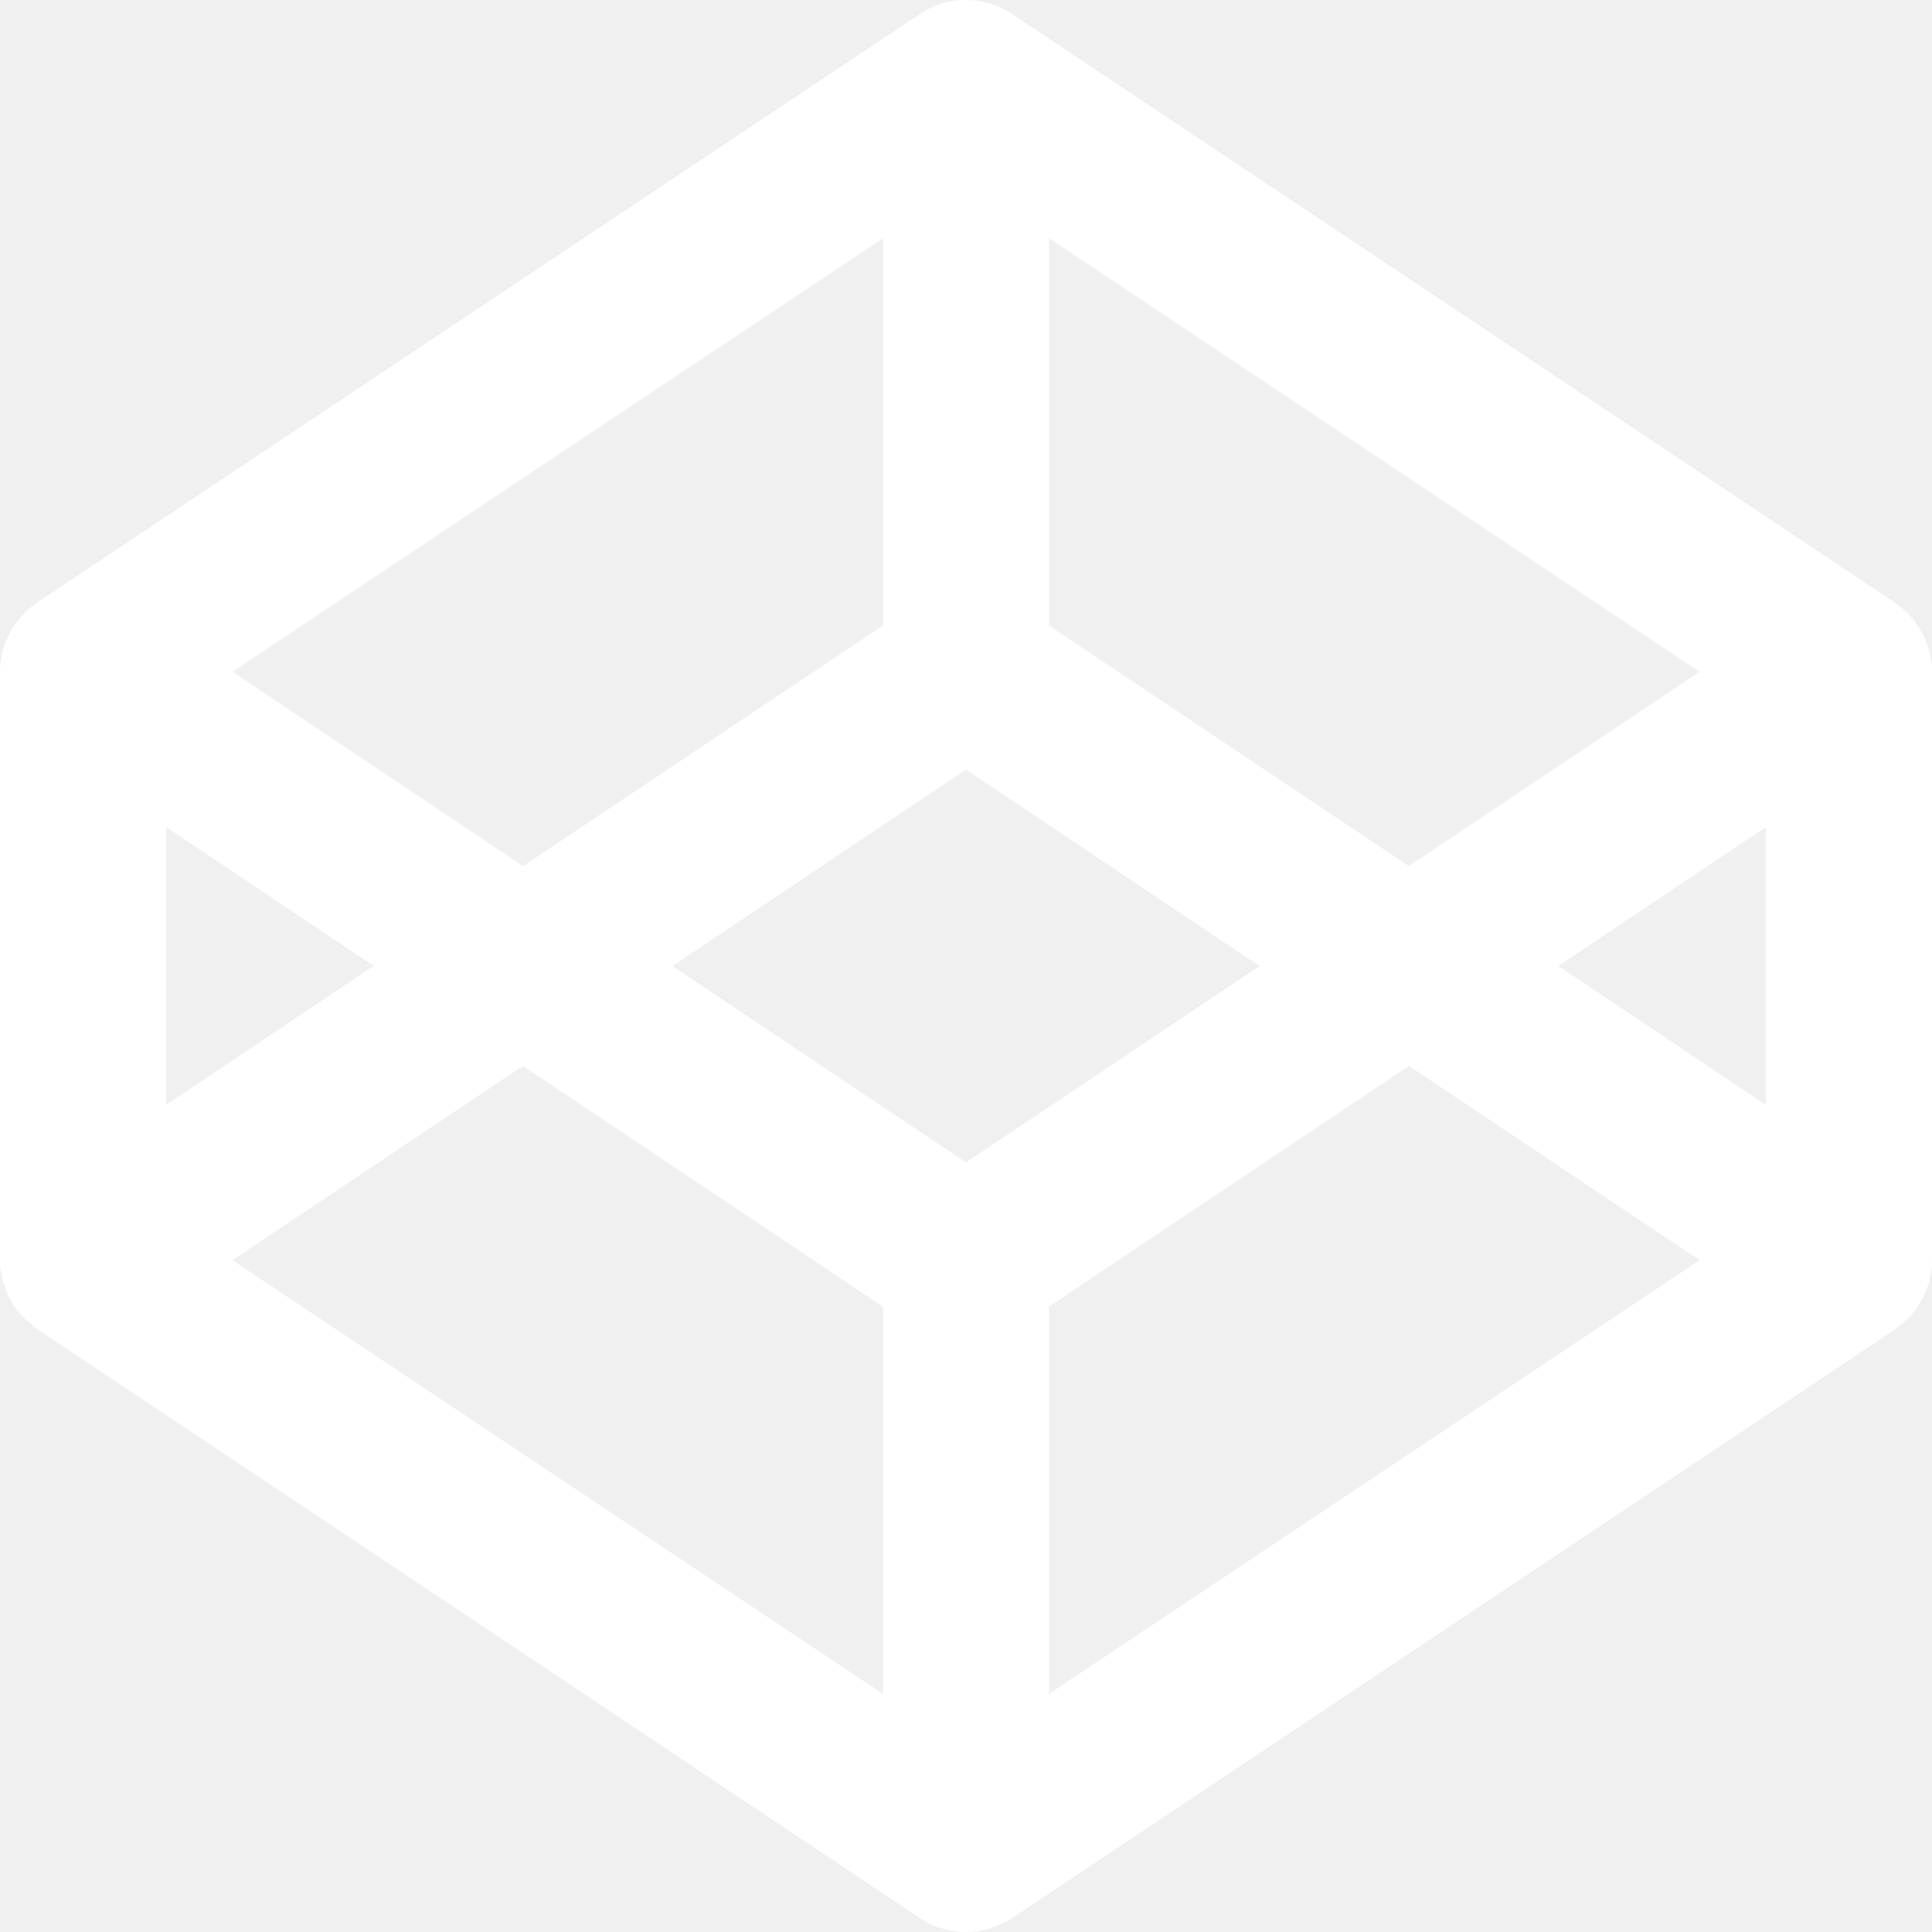
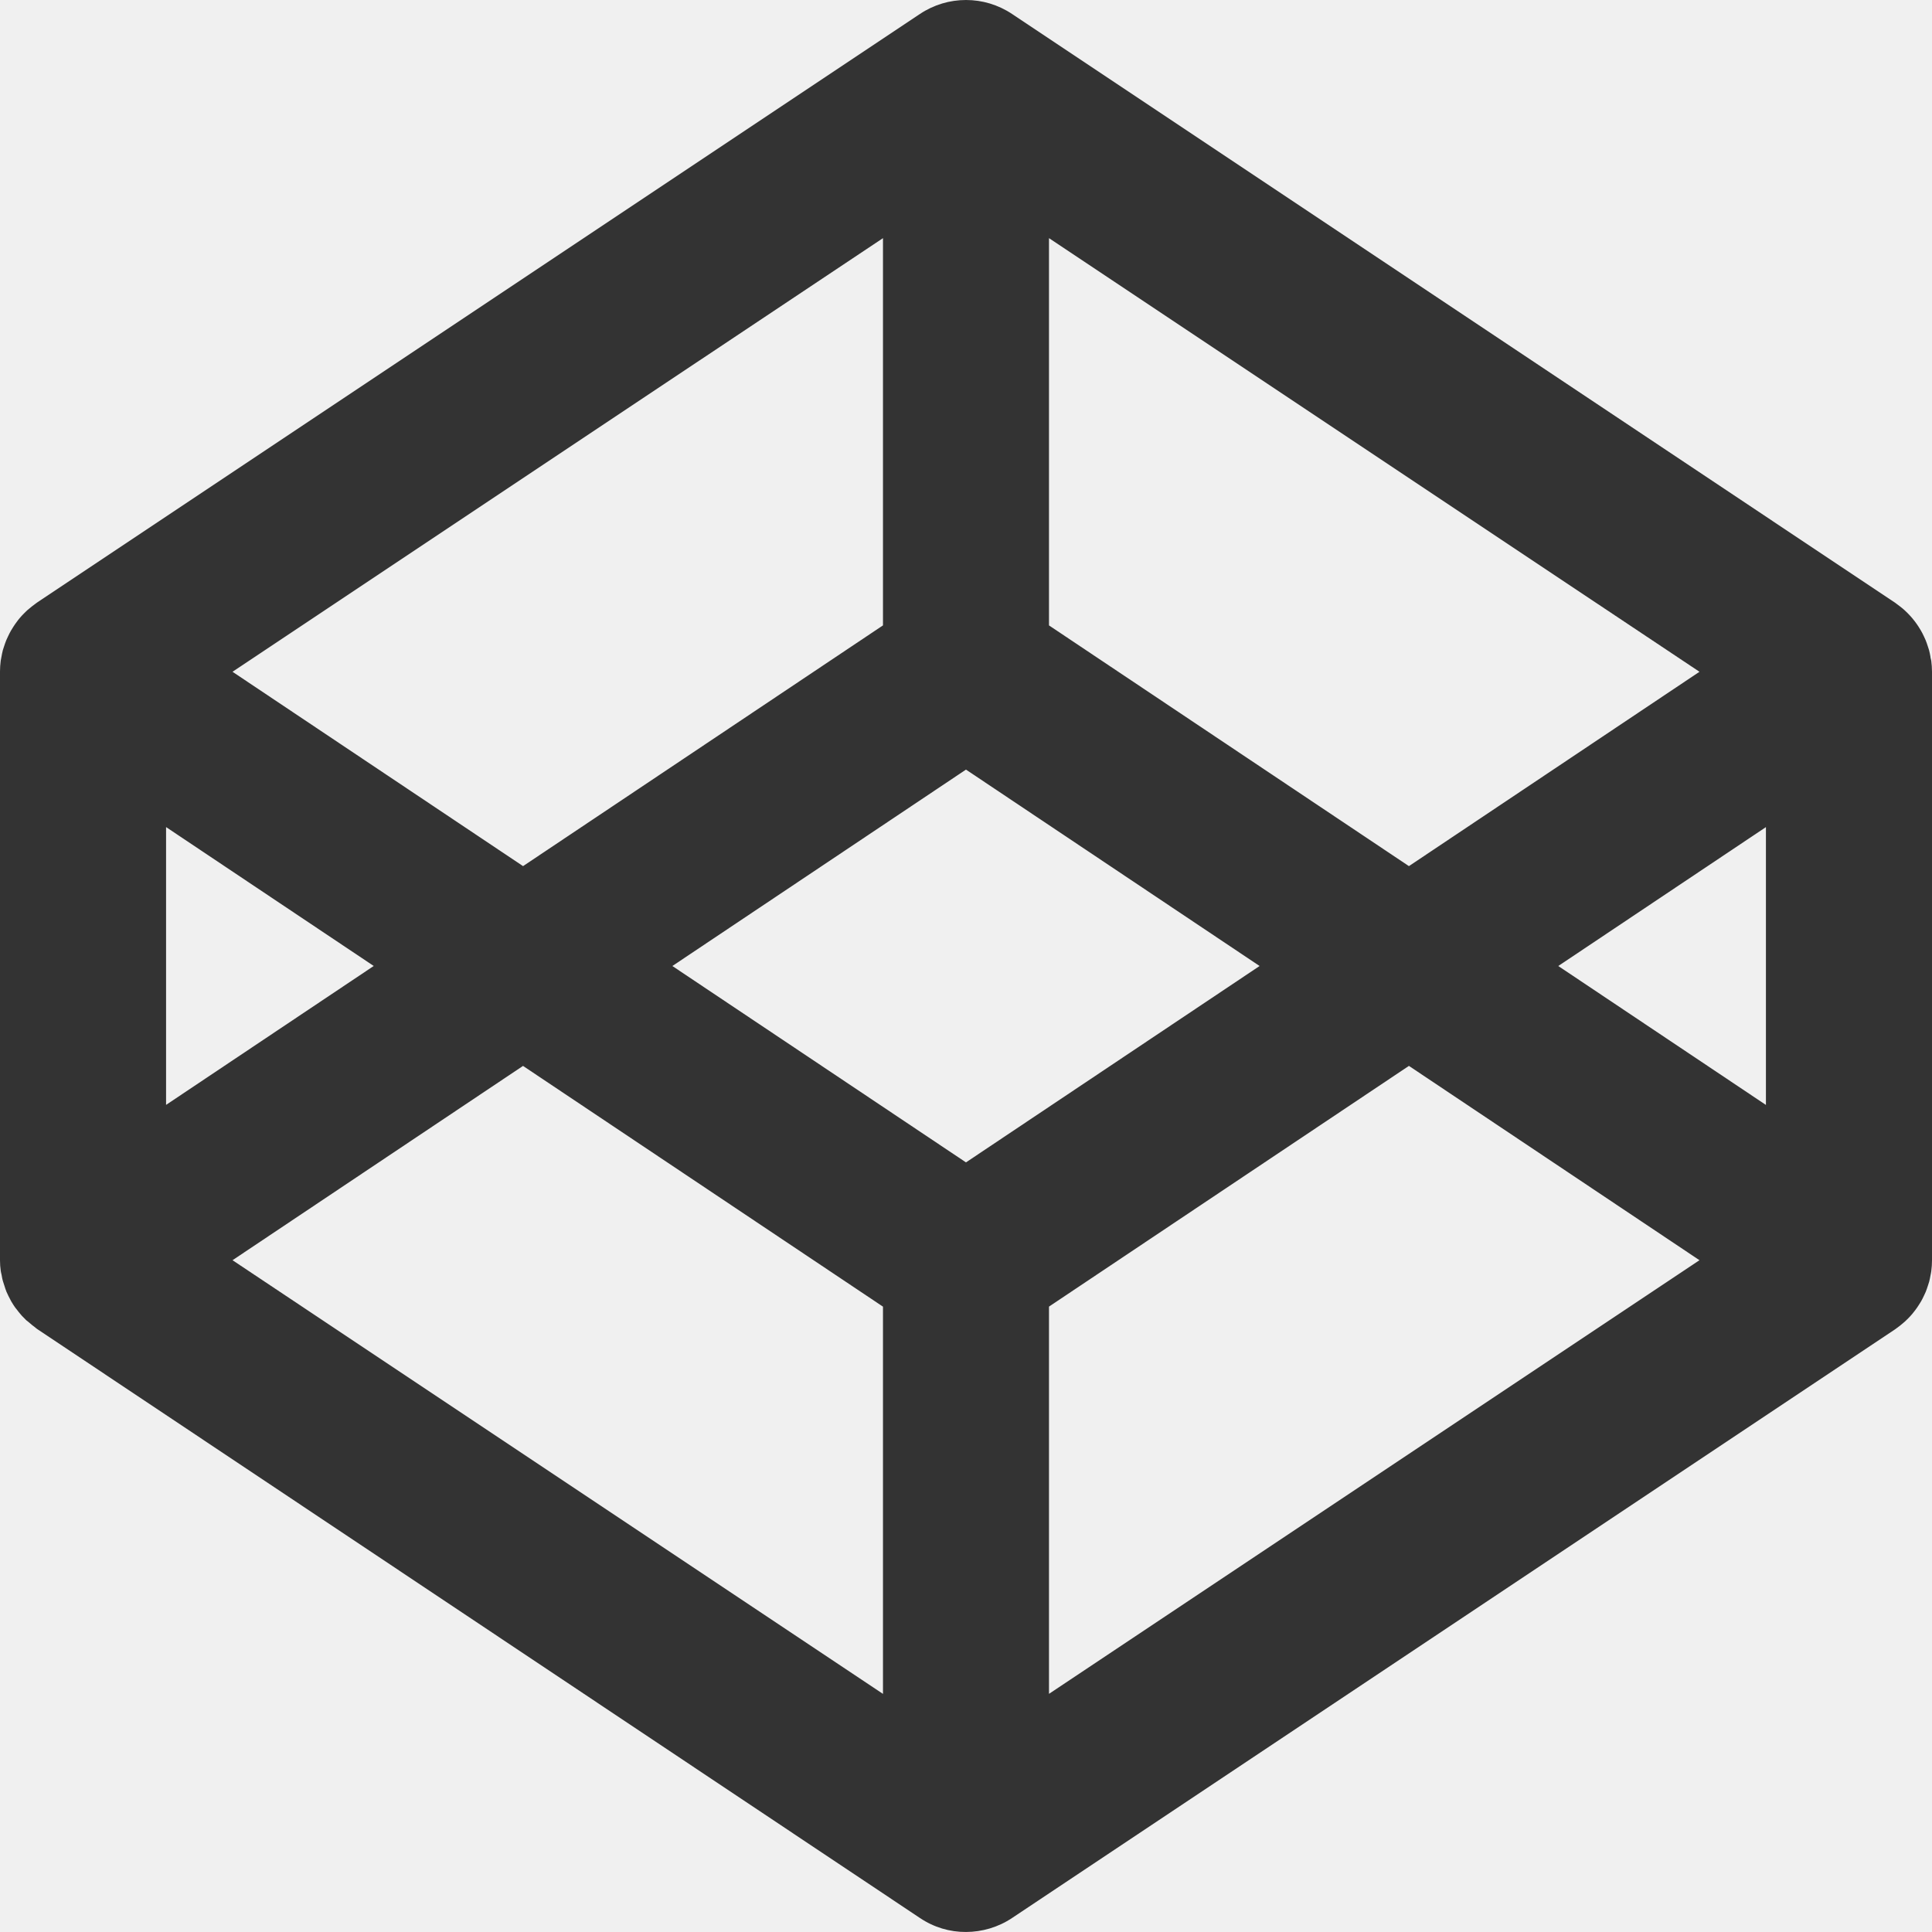
<svg xmlns="http://www.w3.org/2000/svg" width="256px" height="256px" viewBox="0 0 256 256" version="1.1" preserveAspectRatio="xMidYMid">
  <g>
-     <path d="M255.807,87.087 C255.748,86.776 255.697,86.466 255.614,86.163 C255.562,85.98 255.5,85.808 255.442,85.628 C255.355,85.359 255.266,85.091 255.159,84.829 C255.083,84.646 254.997,84.47 254.914,84.294 C254.797,84.046 254.676,83.801 254.538,83.563 C254.442,83.388 254.331,83.222 254.225,83.053 C254.076,82.826 253.925,82.602 253.759,82.384 C253.639,82.222 253.514,82.067 253.383,81.912 C253.211,81.705 253.025,81.509 252.839,81.316 C252.694,81.171 252.549,81.026 252.397,80.885 C252.197,80.702 251.991,80.53 251.773,80.364 C251.608,80.237 251.446,80.106 251.274,79.988 C251.212,79.944 251.156,79.892 251.091,79.85 L134.099,1.849 C130.406,-0.616 125.59,-0.616 121.898,1.849 L4.899,79.847 C4.833,79.888 4.782,79.94 4.716,79.985 C4.544,80.106 4.382,80.233 4.216,80.361 C4.002,80.53 3.792,80.702 3.592,80.878 C3.441,81.016 3.296,81.16 3.154,81.309 C2.961,81.502 2.782,81.698 2.606,81.905 C2.475,82.06 2.351,82.215 2.23,82.388 C2.065,82.605 1.913,82.826 1.765,83.057 C1.658,83.226 1.551,83.391 1.451,83.567 C1.313,83.805 1.193,84.049 1.079,84.291 C0.996,84.467 0.907,84.646 0.834,84.825 C0.727,85.087 0.634,85.356 0.548,85.625 C0.49,85.804 0.427,85.98 0.379,86.142 C0.3,86.445 0.241,86.752 0.186,87.066 C0.155,87.225 0.117,87.38 0.097,87.542 C0.034,88.017 2.84217094e-14,88.493 2.84217094e-14,88.979 L2.84217094e-14,166.995 C2.84217094e-14,167.477 0.034,167.96 0.103,168.432 C0.128,168.605 0.172,168.743 0.207,168.908 C0.262,169.218 0.31,169.529 0.414,169.839 C0.462,170.011 0.517,170.184 0.586,170.373 C0.672,170.649 0.758,170.925 0.862,171.177 C0.934,171.349 1.034,171.521 1.103,171.694 C1.217,171.935 1.345,172.176 1.482,172.428 C1.579,172.6 1.689,172.773 1.793,172.931 C1.941,173.173 2.103,173.38 2.275,173.586 C2.396,173.759 2.517,173.897 2.655,174.062 C2.83,174.269 2.999,174.476 3.206,174.659 C3.347,174.796 3.482,174.969 3.654,175.072 C3.854,175.245 4.068,175.417 4.275,175.596 C4.44,175.734 4.62,175.838 4.757,175.972 C4.823,176.006 4.861,176.075 4.93,176.106 L121.898,254.146 C123.746,255.387 125.863,256.008 128,255.997 C130.137,255.987 132.254,255.377 134.102,254.146 L251.101,176.148 C251.167,176.106 251.222,176.058 251.284,176.013 C251.456,175.893 251.618,175.765 251.784,175.638 C251.998,175.469 252.208,175.293 252.408,175.114 C252.559,174.979 252.704,174.831 252.849,174.686 C253.039,174.493 253.221,174.297 253.394,174.09 C253.525,173.935 253.649,173.779 253.77,173.614 C253.935,173.397 254.087,173.173 254.235,172.945 C254.342,172.78 254.449,172.611 254.549,172.442 C254.687,172.2 254.807,171.956 254.924,171.708 C255.007,171.532 255.093,171.356 255.169,171.177 C255.276,170.911 255.366,170.642 255.452,170.373 C255.51,170.194 255.573,170.018 255.624,169.839 C255.704,169.536 255.759,169.225 255.817,168.915 C255.845,168.756 255.886,168.601 255.903,168.439 C255.966,167.964 256,167.488 256,167.002 L256,89 C256,88.514 255.962,88.038 255.903,87.562 C255.876,87.393 255.824,87.256 255.79,87.087 L255.807,87.087 Z M127.997,154.022 L89.092,128.001 L127.997,101.976 L166.904,128.001 L127.997,154.022 L127.997,154.022 Z M116.999,82.867 L69.307,114.766 L30.81,89.014 L116.999,31.555 L116.999,82.867 L116.999,82.867 Z M49.522,127.997 L22.005,146.403 L22.005,109.592 L49.522,127.997 L49.522,127.997 Z M69.307,141.242 L116.999,173.138 L116.999,224.45 L30.81,166.985 L69.307,141.236 L69.307,141.242 Z M138.997,173.131 L186.689,141.236 L225.19,166.985 L138.997,224.443 L138.997,173.131 L138.997,173.131 Z M206.474,128.004 L233.995,109.595 L233.995,146.41 L206.474,127.997 L206.474,128.004 Z M186.689,114.766 L138.997,82.87 L138.997,31.555 L225.19,89.014 L186.689,114.766 L186.689,114.766 Z" fill="#FFF" />
+     <path d="M255.807,87.087 C255.748,86.776 255.697,86.466 255.614,86.163 C255.562,85.98 255.5,85.808 255.442,85.628 C255.355,85.359 255.266,85.091 255.159,84.829 C255.083,84.646 254.997,84.47 254.914,84.294 C254.797,84.046 254.676,83.801 254.538,83.563 C254.442,83.388 254.331,83.222 254.225,83.053 C254.076,82.826 253.925,82.602 253.759,82.384 C253.639,82.222 253.514,82.067 253.383,81.912 C253.211,81.705 253.025,81.509 252.839,81.316 C252.694,81.171 252.549,81.026 252.397,80.885 C252.197,80.702 251.991,80.53 251.773,80.364 C251.608,80.237 251.446,80.106 251.274,79.988 C251.212,79.944 251.156,79.892 251.091,79.85 L134.099,1.849 C130.406,-0.616 125.59,-0.616 121.898,1.849 L4.899,79.847 C4.833,79.888 4.782,79.94 4.716,79.985 C4.544,80.106 4.382,80.233 4.216,80.361 C4.002,80.53 3.792,80.702 3.592,80.878 C3.441,81.016 3.296,81.16 3.154,81.309 C2.961,81.502 2.782,81.698 2.606,81.905 C2.475,82.06 2.351,82.215 2.23,82.388 C2.065,82.605 1.913,82.826 1.765,83.057 C1.658,83.226 1.551,83.391 1.451,83.567 C1.313,83.805 1.193,84.049 1.079,84.291 C0.996,84.467 0.907,84.646 0.834,84.825 C0.727,85.087 0.634,85.356 0.548,85.625 C0.49,85.804 0.427,85.98 0.379,86.142 C0.3,86.445 0.241,86.752 0.186,87.066 C0.155,87.225 0.117,87.38 0.097,87.542 C0.034,88.017 2.84217094e-14,88.493 2.84217094e-14,88.979 L2.84217094e-14,166.995 C2.84217094e-14,167.477 0.034,167.96 0.103,168.432 C0.128,168.605 0.172,168.743 0.207,168.908 C0.262,169.218 0.31,169.529 0.414,169.839 C0.462,170.011 0.517,170.184 0.586,170.373 C0.672,170.649 0.758,170.925 0.862,171.177 C0.934,171.349 1.034,171.521 1.103,171.694 C1.217,171.935 1.345,172.176 1.482,172.428 C1.579,172.6 1.689,172.773 1.793,172.931 C1.941,173.173 2.103,173.38 2.275,173.586 C2.396,173.759 2.517,173.897 2.655,174.062 C2.83,174.269 2.999,174.476 3.206,174.659 C3.347,174.796 3.482,174.969 3.654,175.072 C3.854,175.245 4.068,175.417 4.275,175.596 C4.44,175.734 4.62,175.838 4.757,175.972 C4.823,176.006 4.861,176.075 4.93,176.106 L121.898,254.146 C123.746,255.387 125.863,256.008 128,255.997 C130.137,255.987 132.254,255.377 134.102,254.146 L251.101,176.148 C251.167,176.106 251.222,176.058 251.284,176.013 C251.456,175.893 251.618,175.765 251.784,175.638 C251.998,175.469 252.208,175.293 252.408,175.114 C252.559,174.979 252.704,174.831 252.849,174.686 C253.039,174.493 253.221,174.297 253.394,174.09 C253.525,173.935 253.649,173.779 253.77,173.614 C253.935,173.397 254.087,173.173 254.235,172.945 C254.342,172.78 254.449,172.611 254.549,172.442 C254.687,172.2 254.807,171.956 254.924,171.708 C255.007,171.532 255.093,171.356 255.169,171.177 C255.276,170.911 255.366,170.642 255.452,170.373 C255.51,170.194 255.573,170.018 255.624,169.839 C255.704,169.536 255.759,169.225 255.817,168.915 C255.845,168.756 255.886,168.601 255.903,168.439 C255.966,167.964 256,167.488 256,167.002 L256,89 C256,88.514 255.962,88.038 255.903,87.562 C255.876,87.393 255.824,87.256 255.79,87.087 L255.807,87.087 Z M127.997,154.022 L89.092,128.001 L127.997,101.976 L166.904,128.001 L127.997,154.022 L127.997,154.022 Z M116.999,82.867 L69.307,114.766 L30.81,89.014 L116.999,31.555 L116.999,82.867 L116.999,82.867 Z M49.522,127.997 L22.005,146.403 L22.005,109.592 L49.522,127.997 L49.522,127.997 Z M69.307,141.242 L116.999,173.138 L116.999,224.45 L30.81,166.985 L69.307,141.236 L69.307,141.242 Z M138.997,173.131 L186.689,141.236 L225.19,166.985 L138.997,224.443 L138.997,173.131 L138.997,173.131 Z M206.474,128.004 L233.995,109.595 L233.995,146.41 L206.474,127.997 L206.474,128.004 Z M186.689,114.766 L138.997,82.87 L138.997,31.555 L225.19,89.014 L186.689,114.766 L186.689,114.766 Z" fill="#333" />
  </g>
</svg>
